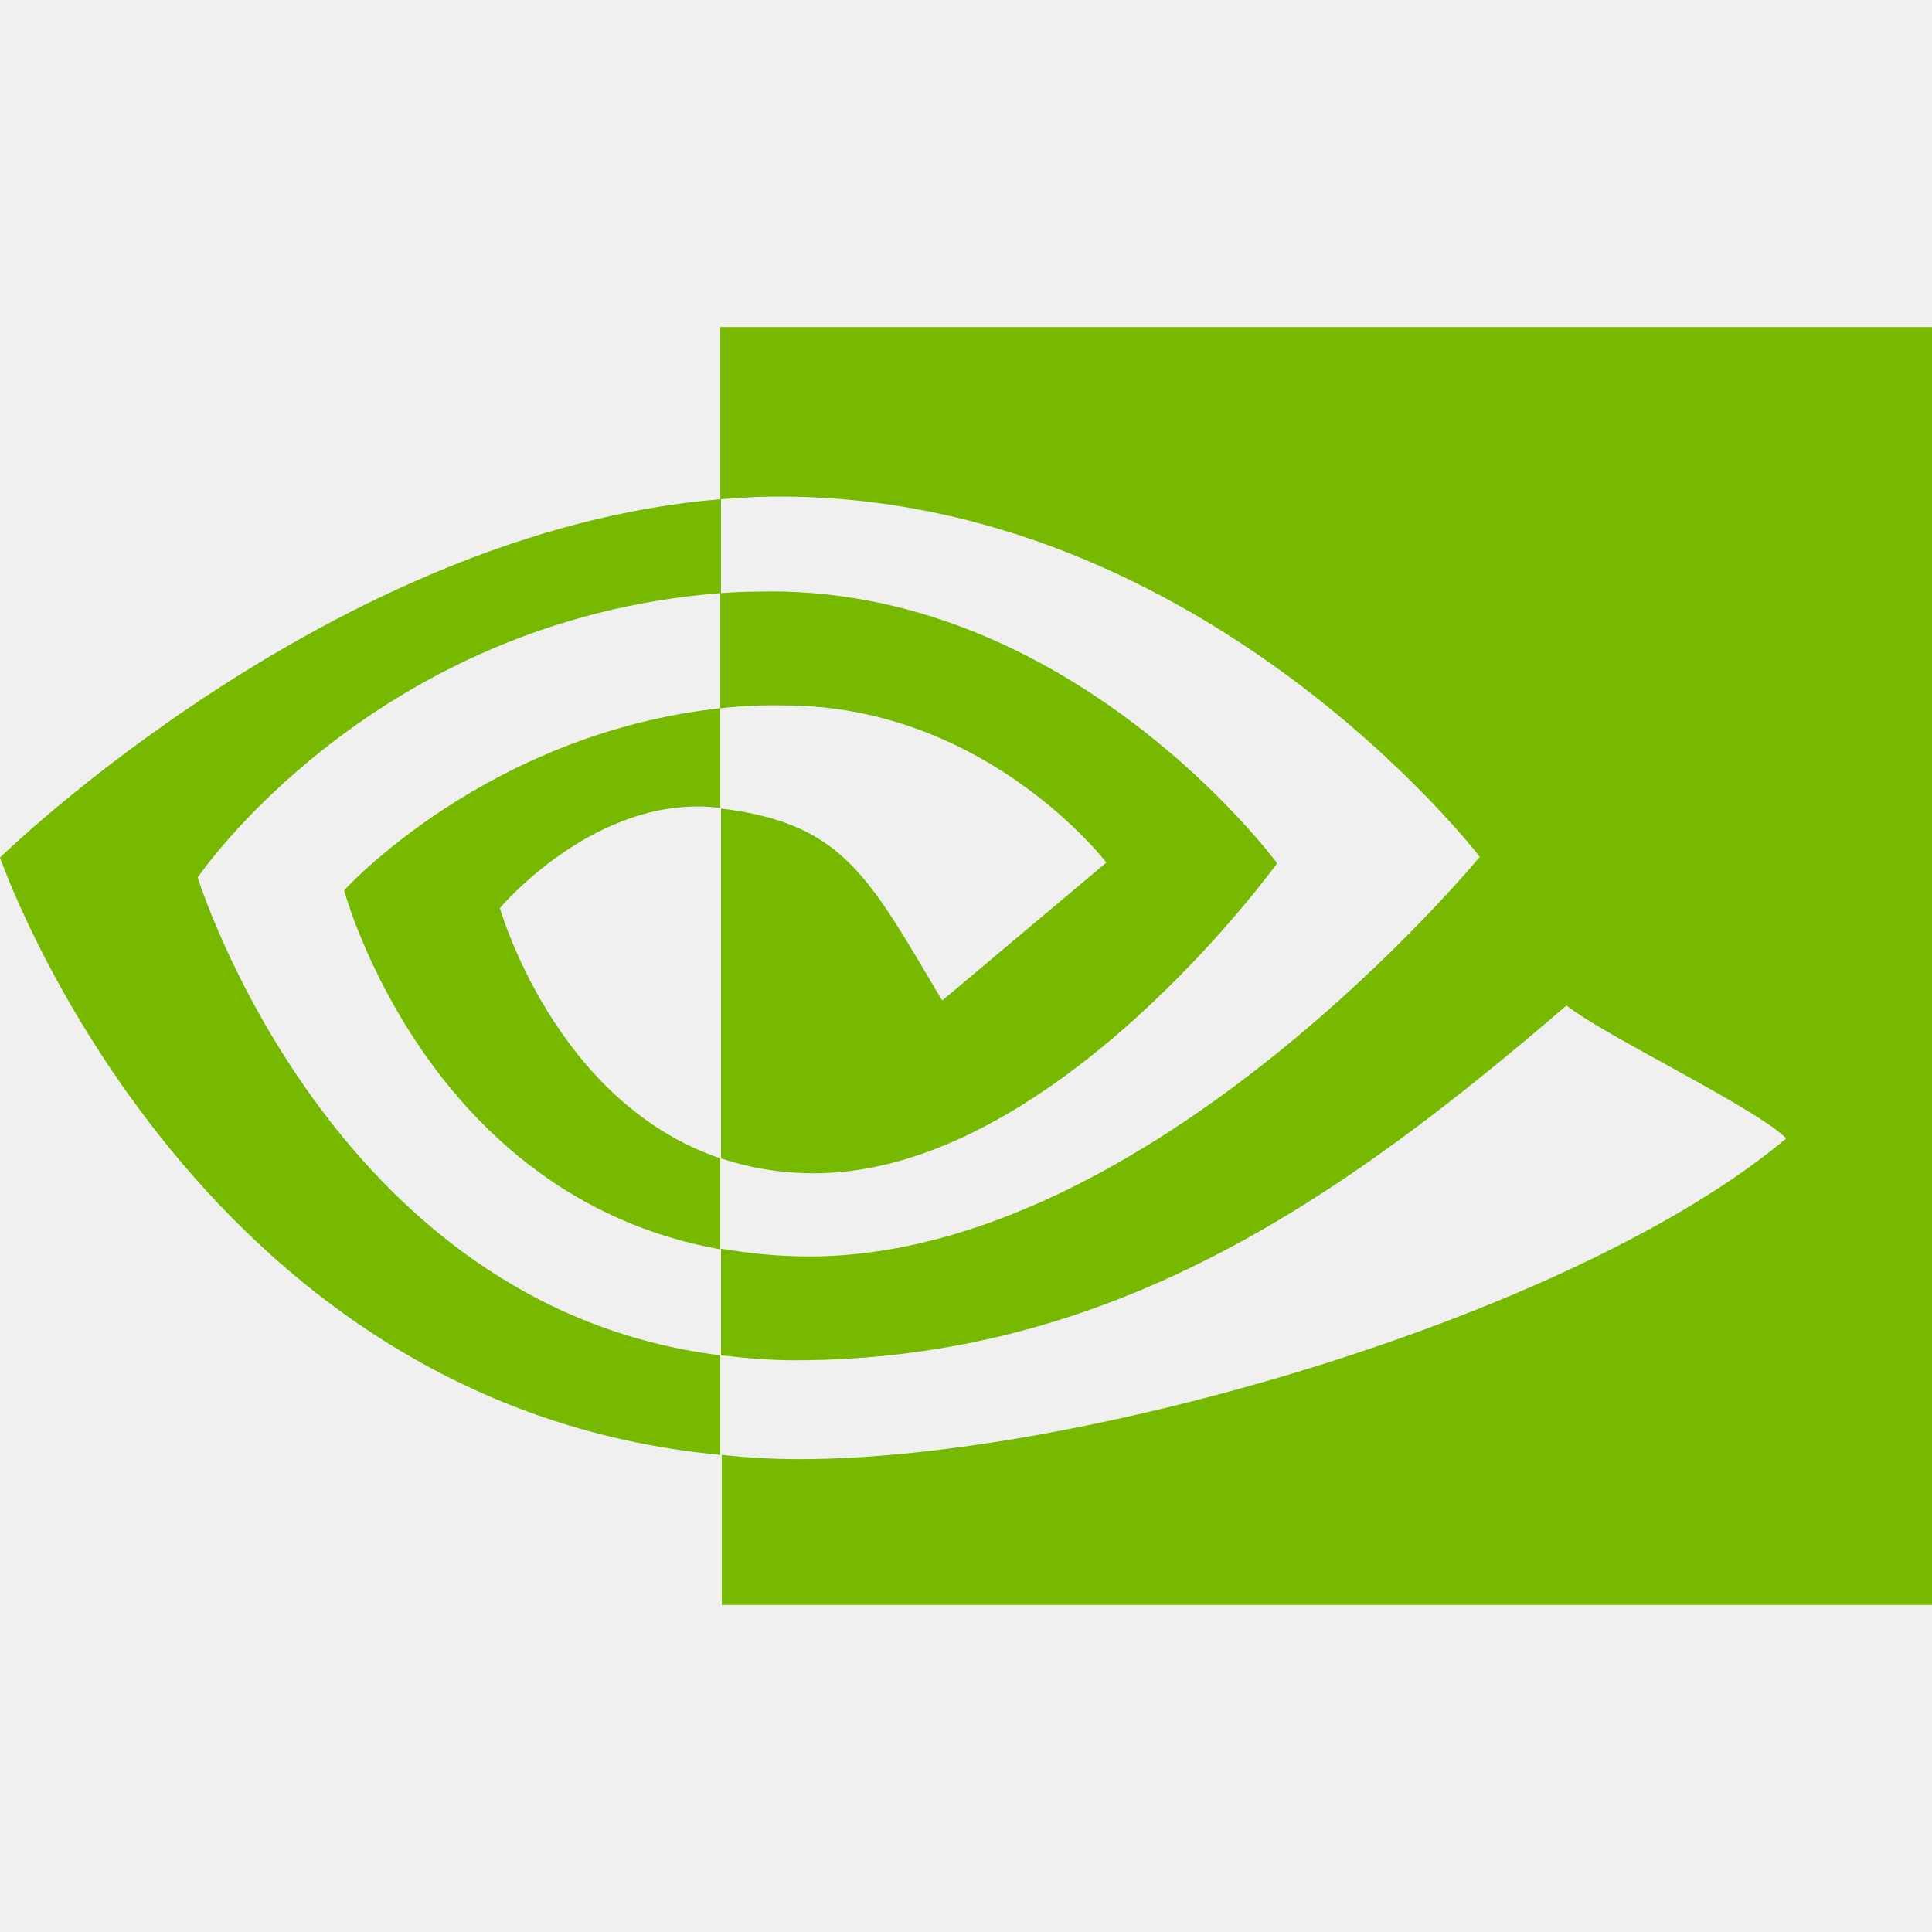
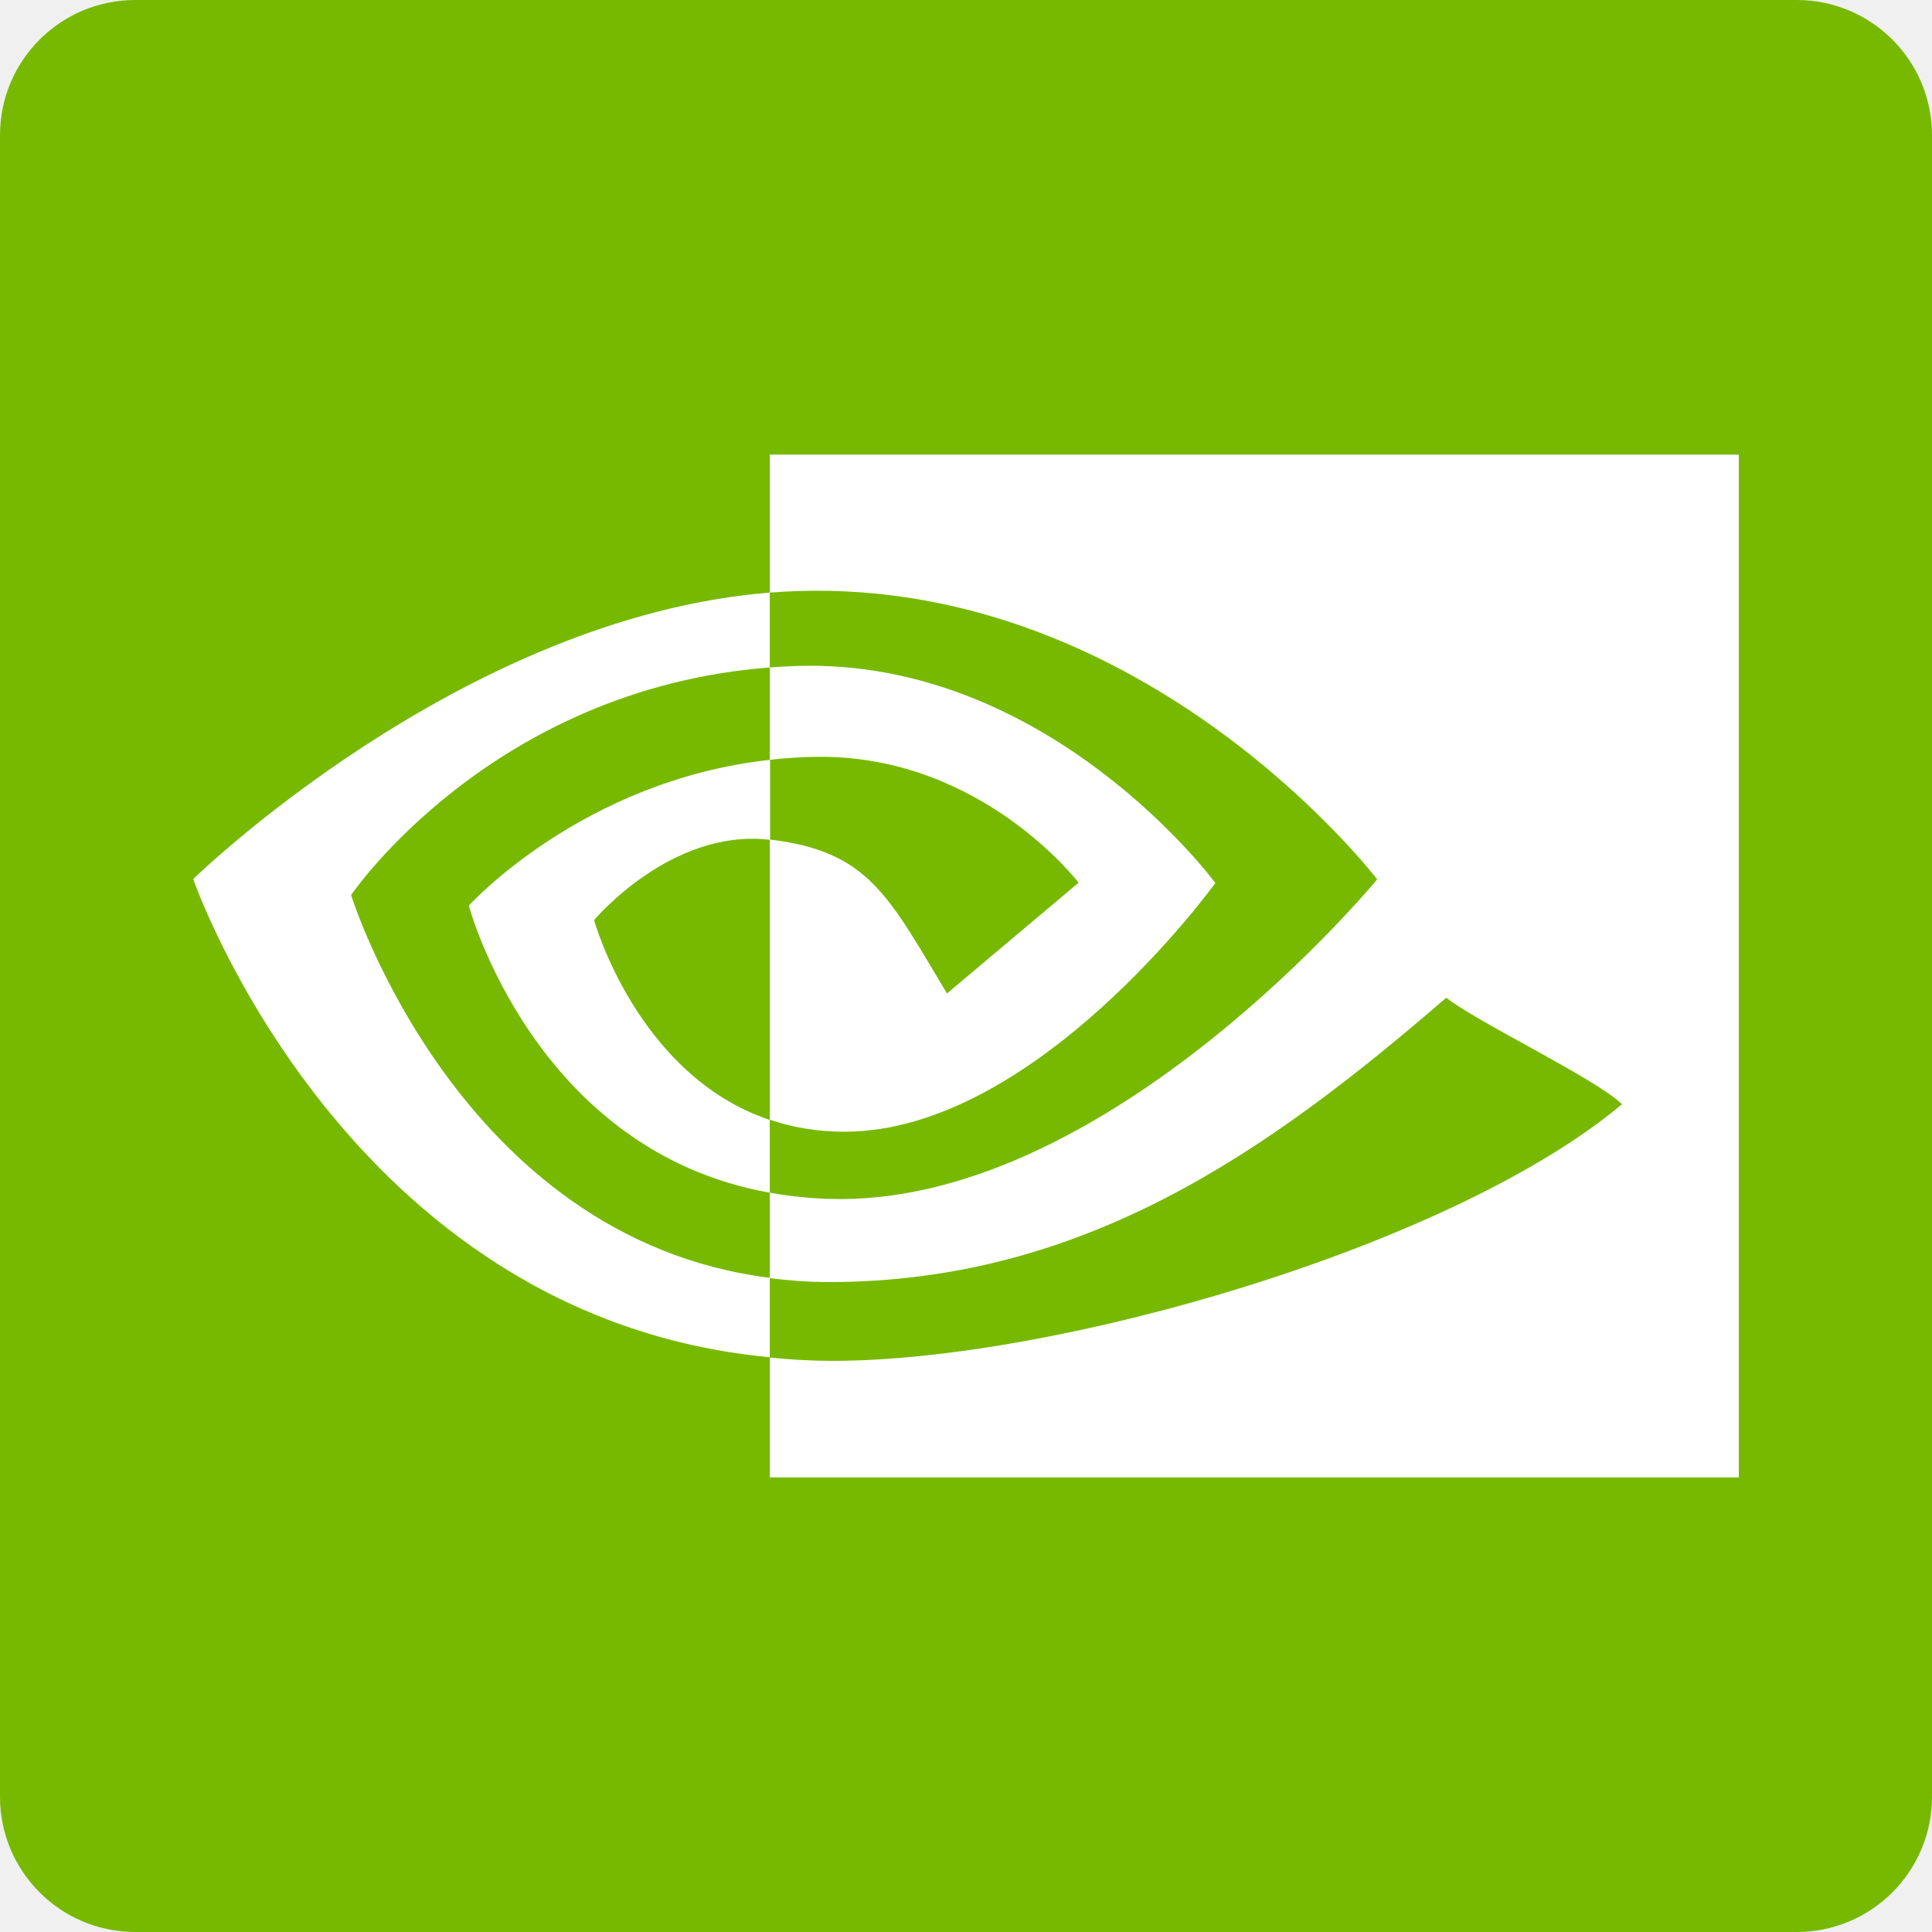
- <svg xmlns="http://www.w3.org/2000/svg" fill="#76b900" role="img" viewBox="0 0 24 24">
-   <path d="M8.948 8.798v-1.43a6.7 6.7 0 0 1 .424-.018c3.922-.124 6.493 3.374 6.493 3.374s-2.774 3.851-5.75 3.851c-.398 0-.787-.062-1.158-.185v-4.346c1.528.185 1.837.857 2.747 2.385l2.04-1.714s-1.492-1.952-4-1.952a6.016 6.016 0 0 0-.796.035m0-4.735v2.138l.424-.027c5.45-.185 9.01 4.47 9.01 4.47s-4.08 4.964-8.33 4.964c-.37 0-.733-.035-1.095-.097v1.325c.3.035.61.062.91.062 3.957 0 6.82-2.023 9.593-4.408.459.371 2.34 1.263 2.73 1.652-2.633 2.208-8.772 3.984-12.253 3.984-.335 0-.653-.018-.971-.053v1.864H24V4.063zm0 10.326v1.131c-3.657-.654-4.673-4.46-4.673-4.46s1.758-1.944 4.673-2.262v1.237H8.94c-1.528-.186-2.73 1.245-2.73 1.245s.68 2.412 2.739 3.11M2.456 10.9s2.164-3.197 6.5-3.533V6.201C4.153 6.59 0 10.653 0 10.653s2.35 6.802 8.948 7.42v-1.237c-4.84-.6-6.492-5.936-6.492-5.936z" />
+ <svg xmlns="http://www.w3.org/2000/svg" viewBox="0 0 200 200">
+   <rect width="200" height="200" rx="14" fill="#76B900" />
+   <svg x="20" y="35" width="160" height="130" viewBox="0 86.6 512 338.8" preserveAspectRatio="xMidYMid meet">
+     <path d="M52.3 232.5s46.3-68.3 138.7-75.4v-24.8C88.7 140.5 0 227.2 0 227.2s50.2 145.2 191 158.4v-26.3C87.7 346.3 52.3 232.5 52.3 232.5M191 307v24.1C112.9 317.2 91.3 236 91.3 236s37.5-41.5 99.8-48.3v26.5h-.1c-32.7-3.9-58.2 26.6-58.2 26.6S147 292.2 191 307m0-220.4v45.7c3-.2 6-.4 9-.5 116.4-3.9 192.2 95.5 192.2 95.5s-87.1 105.9-177.8 105.9c-8.3 0-16.1-.8-23.4-2.1v28.3c6.3.8 12.7 1.3 19.5 1.3 84.4 0 145.5-43.1 204.6-94.2 9.8 7.9 49.9 27 58.2 35.3-56.2 47.1-187.3 85-261.5 85-7.2 0-14-.4-20.8-1.1v39.7h321V86.6zm0 101.1v-30.6c3-.2 6-.4 9-.5 83.7-2.6 138.6 71.9 138.6 71.9s-59.3 82.4-122.9 82.4c-9.2 0-17.4-1.5-24.7-4v-92.8c32.6 3.9 39.1 18.3 58.7 51l43.6-36.7s-31.8-41.7-85.4-41.7c-5.8 0-11.4.4-16.9 1" fill="#FFFFFF" />
+   </svg>
</svg>
